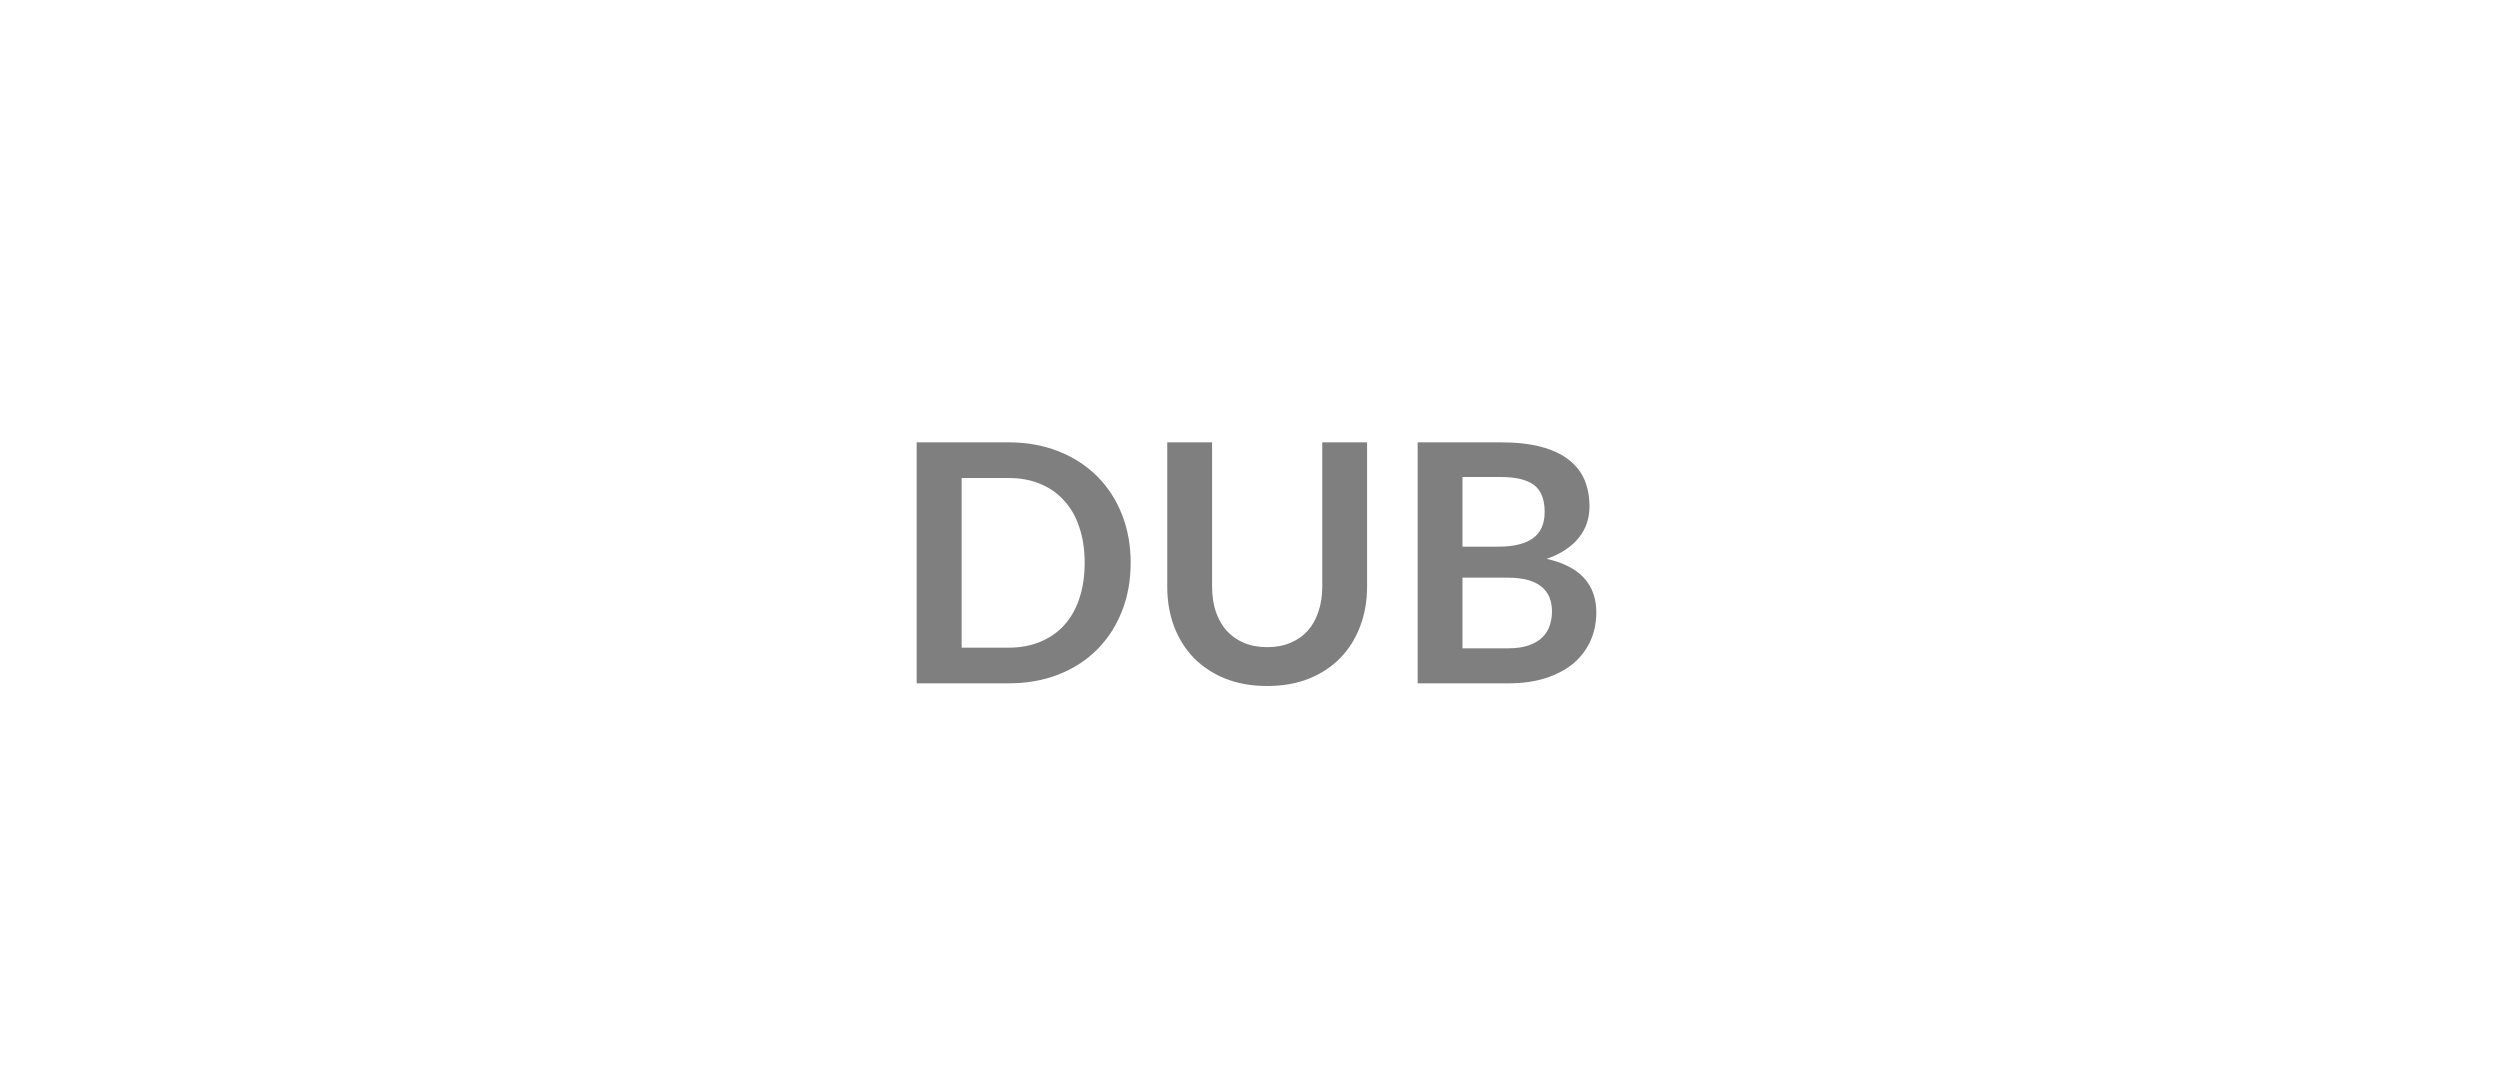
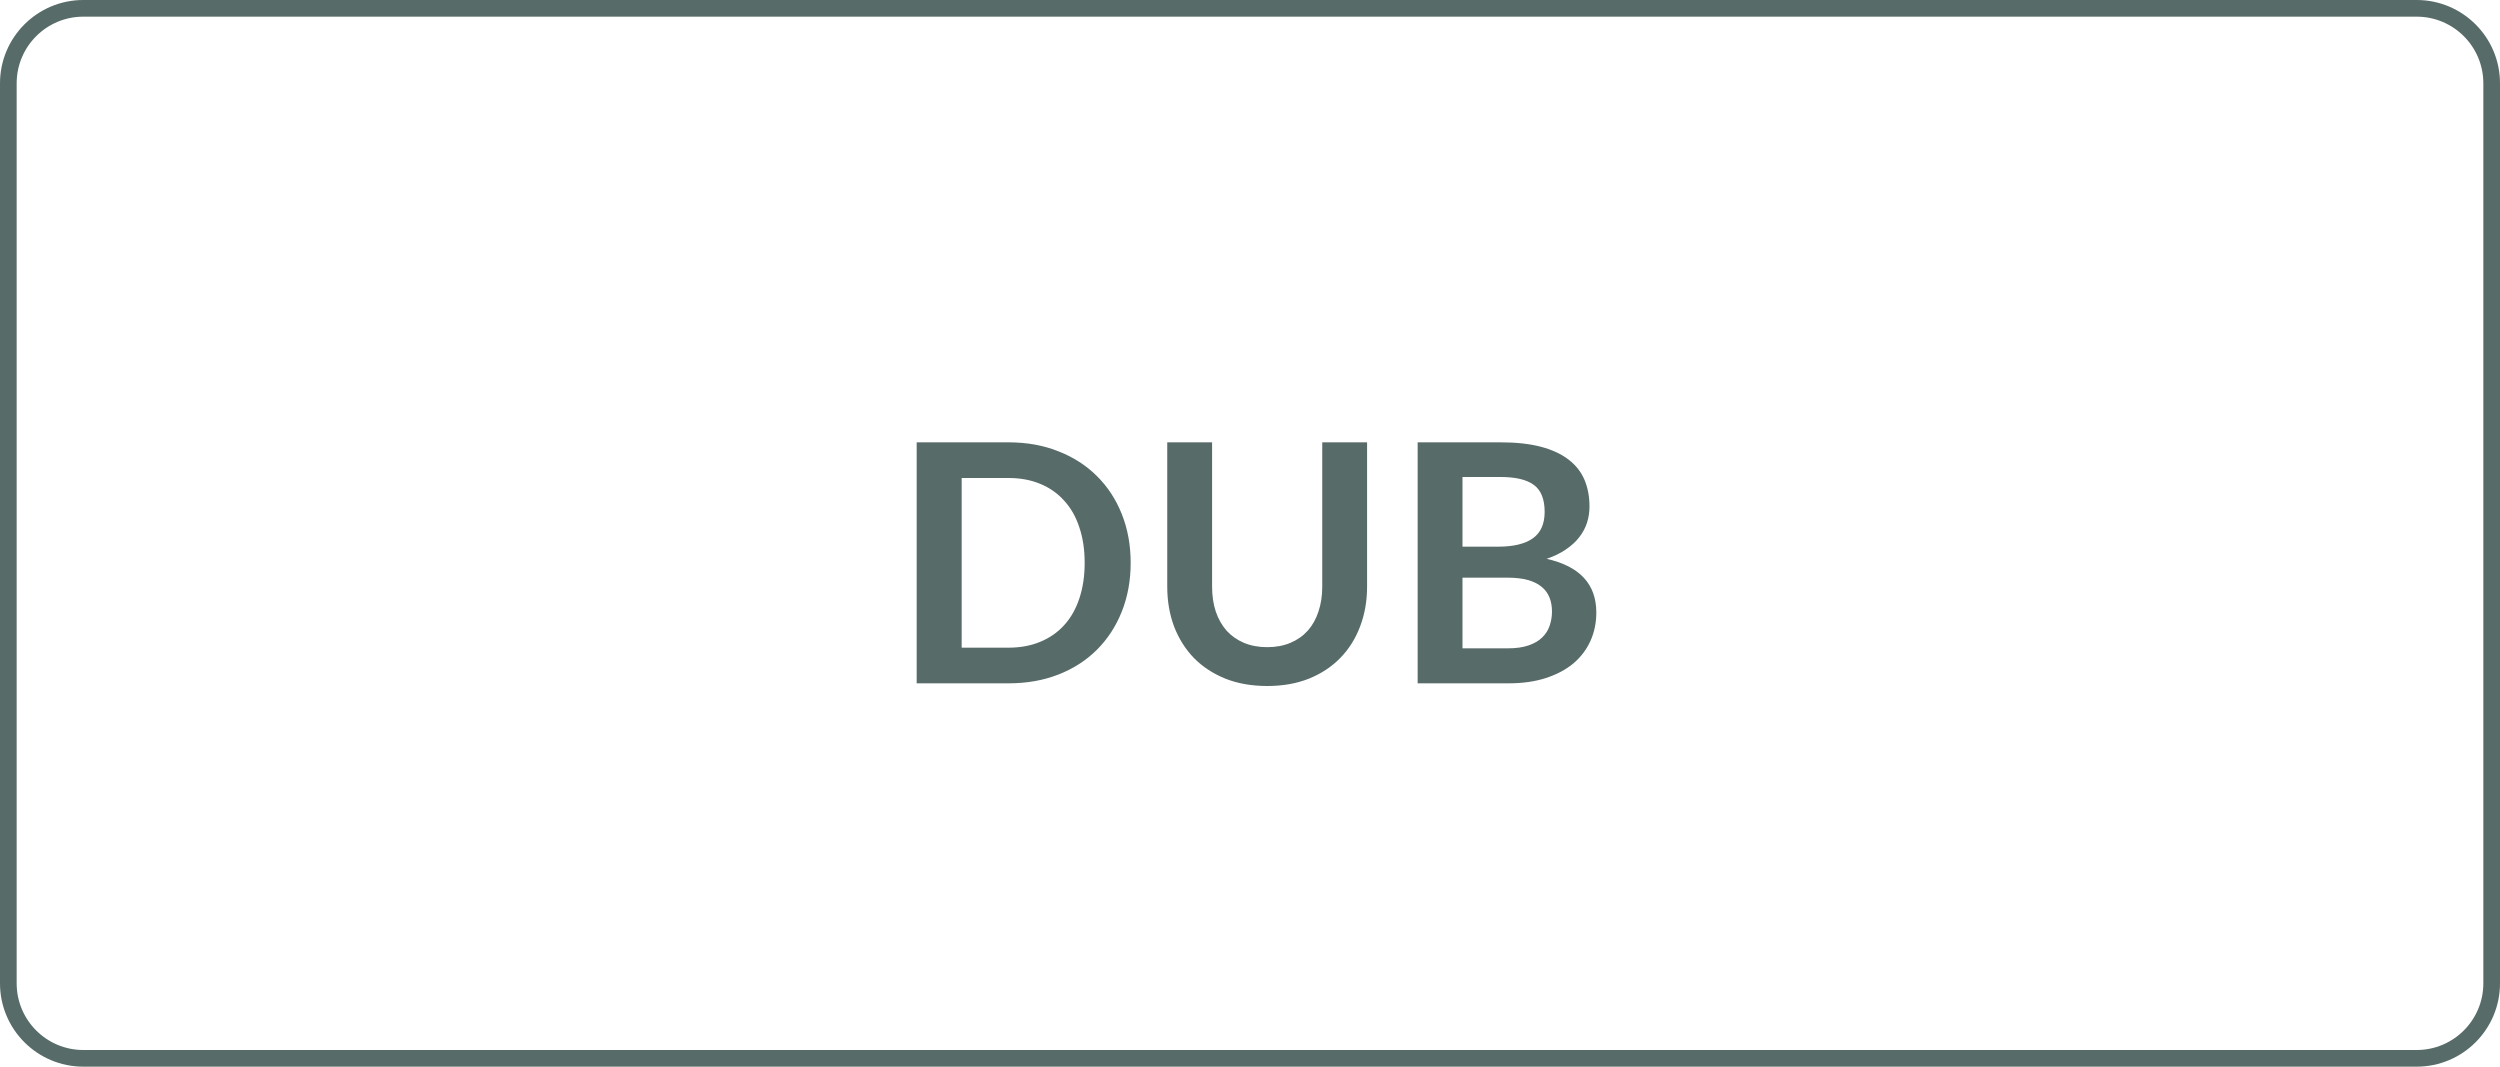
<svg xmlns="http://www.w3.org/2000/svg" width="150" height="64" viewBox="0 0 150 64" fill="none">
-   <path d="M67.84 33.77C67.84 34.83 67.663 35.803 67.31 36.69C66.957 37.577 66.46 38.34 65.82 38.98C65.18 39.62 64.41 40.117 63.51 40.47C62.61 40.823 61.61 41 60.51 41H55V26.54H60.51C61.61 26.54 62.61 26.72 63.51 27.08C64.41 27.433 65.18 27.93 65.82 28.57C66.46 29.203 66.957 29.963 67.31 30.85C67.663 31.737 67.84 32.71 67.84 33.77ZM65.08 33.77C65.08 32.977 64.973 32.267 64.76 31.64C64.553 31.007 64.25 30.473 63.85 30.04C63.457 29.6 62.977 29.263 62.41 29.03C61.85 28.797 61.217 28.68 60.51 28.68H57.7V38.86H60.51C61.217 38.86 61.85 38.743 62.41 38.51C62.977 38.277 63.457 37.943 63.85 37.51C64.25 37.07 64.553 36.537 64.76 35.91C64.973 35.277 65.08 34.563 65.08 33.77ZM76.035 38.83C76.555 38.83 77.018 38.743 77.425 38.57C77.838 38.397 78.185 38.153 78.465 37.84C78.745 37.527 78.958 37.147 79.105 36.7C79.258 36.253 79.335 35.753 79.335 35.2V26.54H82.025V35.2C82.025 36.06 81.885 36.857 81.605 37.59C81.332 38.317 80.935 38.947 80.415 39.48C79.901 40.007 79.275 40.42 78.535 40.72C77.795 41.013 76.962 41.16 76.035 41.16C75.102 41.16 74.265 41.013 73.525 40.72C72.785 40.42 72.155 40.007 71.635 39.48C71.121 38.947 70.725 38.317 70.445 37.59C70.171 36.857 70.035 36.06 70.035 35.2V26.54H72.725V35.19C72.725 35.743 72.798 36.243 72.945 36.69C73.098 37.137 73.315 37.52 73.595 37.84C73.882 38.153 74.228 38.397 74.635 38.57C75.048 38.743 75.515 38.83 76.035 38.83ZM90.469 38.9C90.969 38.9 91.389 38.84 91.729 38.72C92.069 38.6 92.339 38.44 92.539 38.24C92.745 38.04 92.892 37.807 92.979 37.54C93.072 37.273 93.119 36.99 93.119 36.69C93.119 36.377 93.069 36.097 92.969 35.85C92.869 35.597 92.712 35.383 92.499 35.21C92.285 35.03 92.009 34.893 91.669 34.8C91.335 34.707 90.932 34.66 90.459 34.66H87.749V38.9H90.469ZM87.749 28.62V32.8H89.889C90.809 32.8 91.502 32.633 91.969 32.3C92.442 31.967 92.679 31.437 92.679 30.71C92.679 29.957 92.465 29.42 92.039 29.1C91.612 28.78 90.945 28.62 90.039 28.62H87.749ZM90.039 26.54C90.985 26.54 91.795 26.63 92.469 26.81C93.142 26.99 93.692 27.247 94.119 27.58C94.552 27.913 94.869 28.317 95.069 28.79C95.269 29.263 95.369 29.797 95.369 30.39C95.369 30.73 95.319 31.057 95.219 31.37C95.119 31.677 94.962 31.967 94.749 32.24C94.542 32.507 94.275 32.75 93.949 32.97C93.629 33.19 93.245 33.377 92.799 33.53C94.785 33.977 95.779 35.05 95.779 36.75C95.779 37.363 95.662 37.93 95.429 38.45C95.195 38.97 94.855 39.42 94.409 39.8C93.962 40.173 93.412 40.467 92.759 40.68C92.105 40.893 91.359 41 90.519 41H85.059V26.54H90.039Z" fill="black" fill-opacity="0.5" />
+   <path d="M67.84 33.77C67.84 34.83 67.663 35.803 67.31 36.69C66.957 37.577 66.46 38.34 65.82 38.98C65.18 39.62 64.41 40.117 63.51 40.47C62.61 40.823 61.61 41 60.51 41H55V26.54H60.51C61.61 26.54 62.61 26.72 63.51 27.08C64.41 27.433 65.18 27.93 65.82 28.57C66.46 29.203 66.957 29.963 67.31 30.85C67.663 31.737 67.84 32.71 67.84 33.77ZM65.08 33.77C65.08 32.977 64.973 32.267 64.76 31.64C64.553 31.007 64.25 30.473 63.85 30.04C63.457 29.6 62.977 29.263 62.41 29.03C61.85 28.797 61.217 28.68 60.51 28.68H57.7V38.86H60.51C61.217 38.86 61.85 38.743 62.41 38.51C62.977 38.277 63.457 37.943 63.85 37.51C64.25 37.07 64.553 36.537 64.76 35.91C64.973 35.277 65.08 34.563 65.08 33.77ZM76.035 38.83C76.555 38.83 77.018 38.743 77.425 38.57C77.838 38.397 78.185 38.153 78.465 37.84C78.745 37.527 78.958 37.147 79.105 36.7C79.258 36.253 79.335 35.753 79.335 35.2V26.54H82.025V35.2C82.025 36.06 81.885 36.857 81.605 37.59C81.332 38.317 80.935 38.947 80.415 39.48C79.901 40.007 79.275 40.42 78.535 40.72C77.795 41.013 76.962 41.16 76.035 41.16C75.102 41.16 74.265 41.013 73.525 40.72C72.785 40.42 72.155 40.007 71.635 39.48C71.121 38.947 70.725 38.317 70.445 37.59C70.171 36.857 70.035 36.06 70.035 35.2V26.54H72.725V35.19C72.725 35.743 72.798 36.243 72.945 36.69C73.098 37.137 73.315 37.52 73.595 37.84C73.882 38.153 74.228 38.397 74.635 38.57C75.048 38.743 75.515 38.83 76.035 38.83ZM90.469 38.9C90.969 38.9 91.389 38.84 91.729 38.72C92.069 38.6 92.339 38.44 92.539 38.24C92.745 38.04 92.892 37.807 92.979 37.54C93.072 37.273 93.119 36.99 93.119 36.69C93.119 36.377 93.069 36.097 92.969 35.85C92.869 35.597 92.712 35.383 92.499 35.21C92.285 35.03 92.009 34.893 91.669 34.8C91.335 34.707 90.932 34.66 90.459 34.66H87.749V38.9H90.469ZM87.749 28.62V32.8H89.889C90.809 32.8 91.502 32.633 91.969 32.3C92.442 31.967 92.679 31.437 92.679 30.71C92.679 29.957 92.465 29.42 92.039 29.1C91.612 28.78 90.945 28.62 90.039 28.62H87.749ZM90.039 26.54C90.985 26.54 91.795 26.63 92.469 26.81C93.142 26.99 93.692 27.247 94.119 27.58C94.552 27.913 94.869 28.317 95.069 28.79C95.269 29.263 95.369 29.797 95.369 30.39C95.369 30.73 95.319 31.057 95.219 31.37C95.119 31.677 94.962 31.967 94.749 32.24C94.542 32.507 94.275 32.75 93.949 32.97C93.629 33.19 93.245 33.377 92.799 33.53C94.785 33.977 95.779 35.05 95.779 36.75C95.779 37.363 95.662 37.93 95.429 38.45C95.195 38.97 94.855 39.42 94.409 39.8C93.962 40.173 93.412 40.467 92.759 40.68C92.105 40.893 91.359 41 90.519 41H85.059V26.54H90.039Z" fill="#576B68" />
+   <rect x="0.5" y="0.5" width="149" height="63" rx="4.5" stroke="#576B68" />
</svg>
